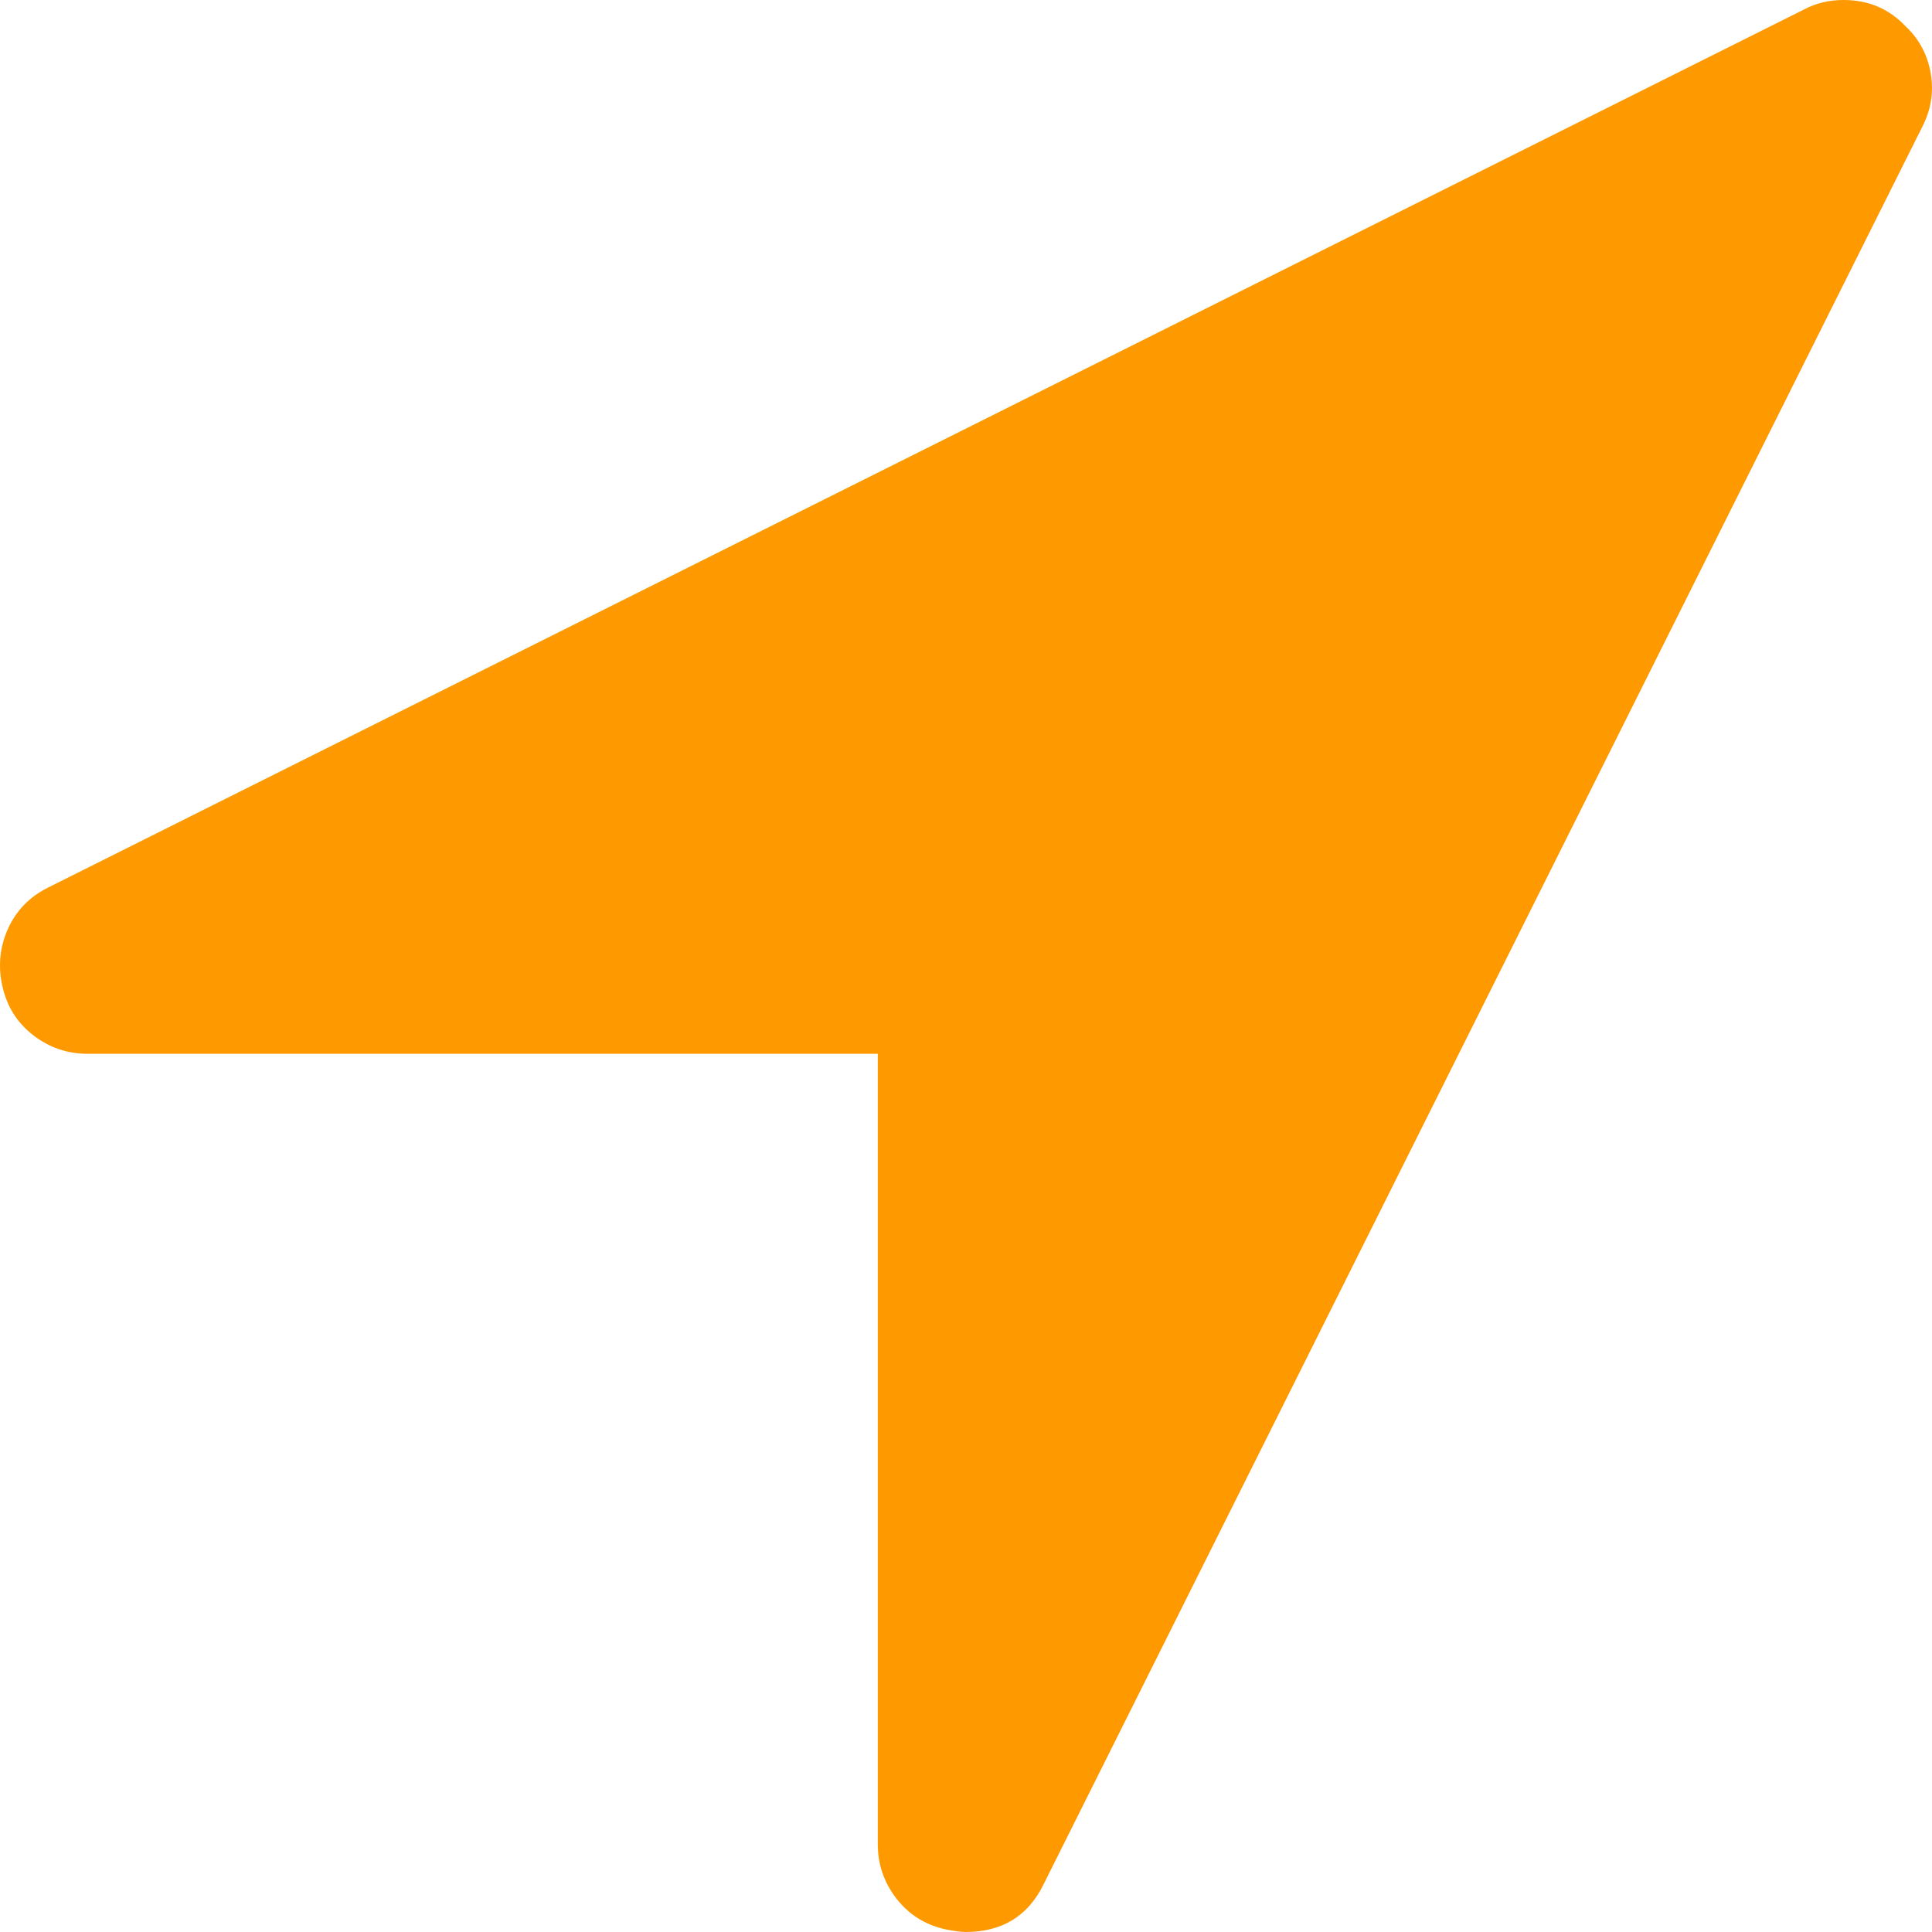
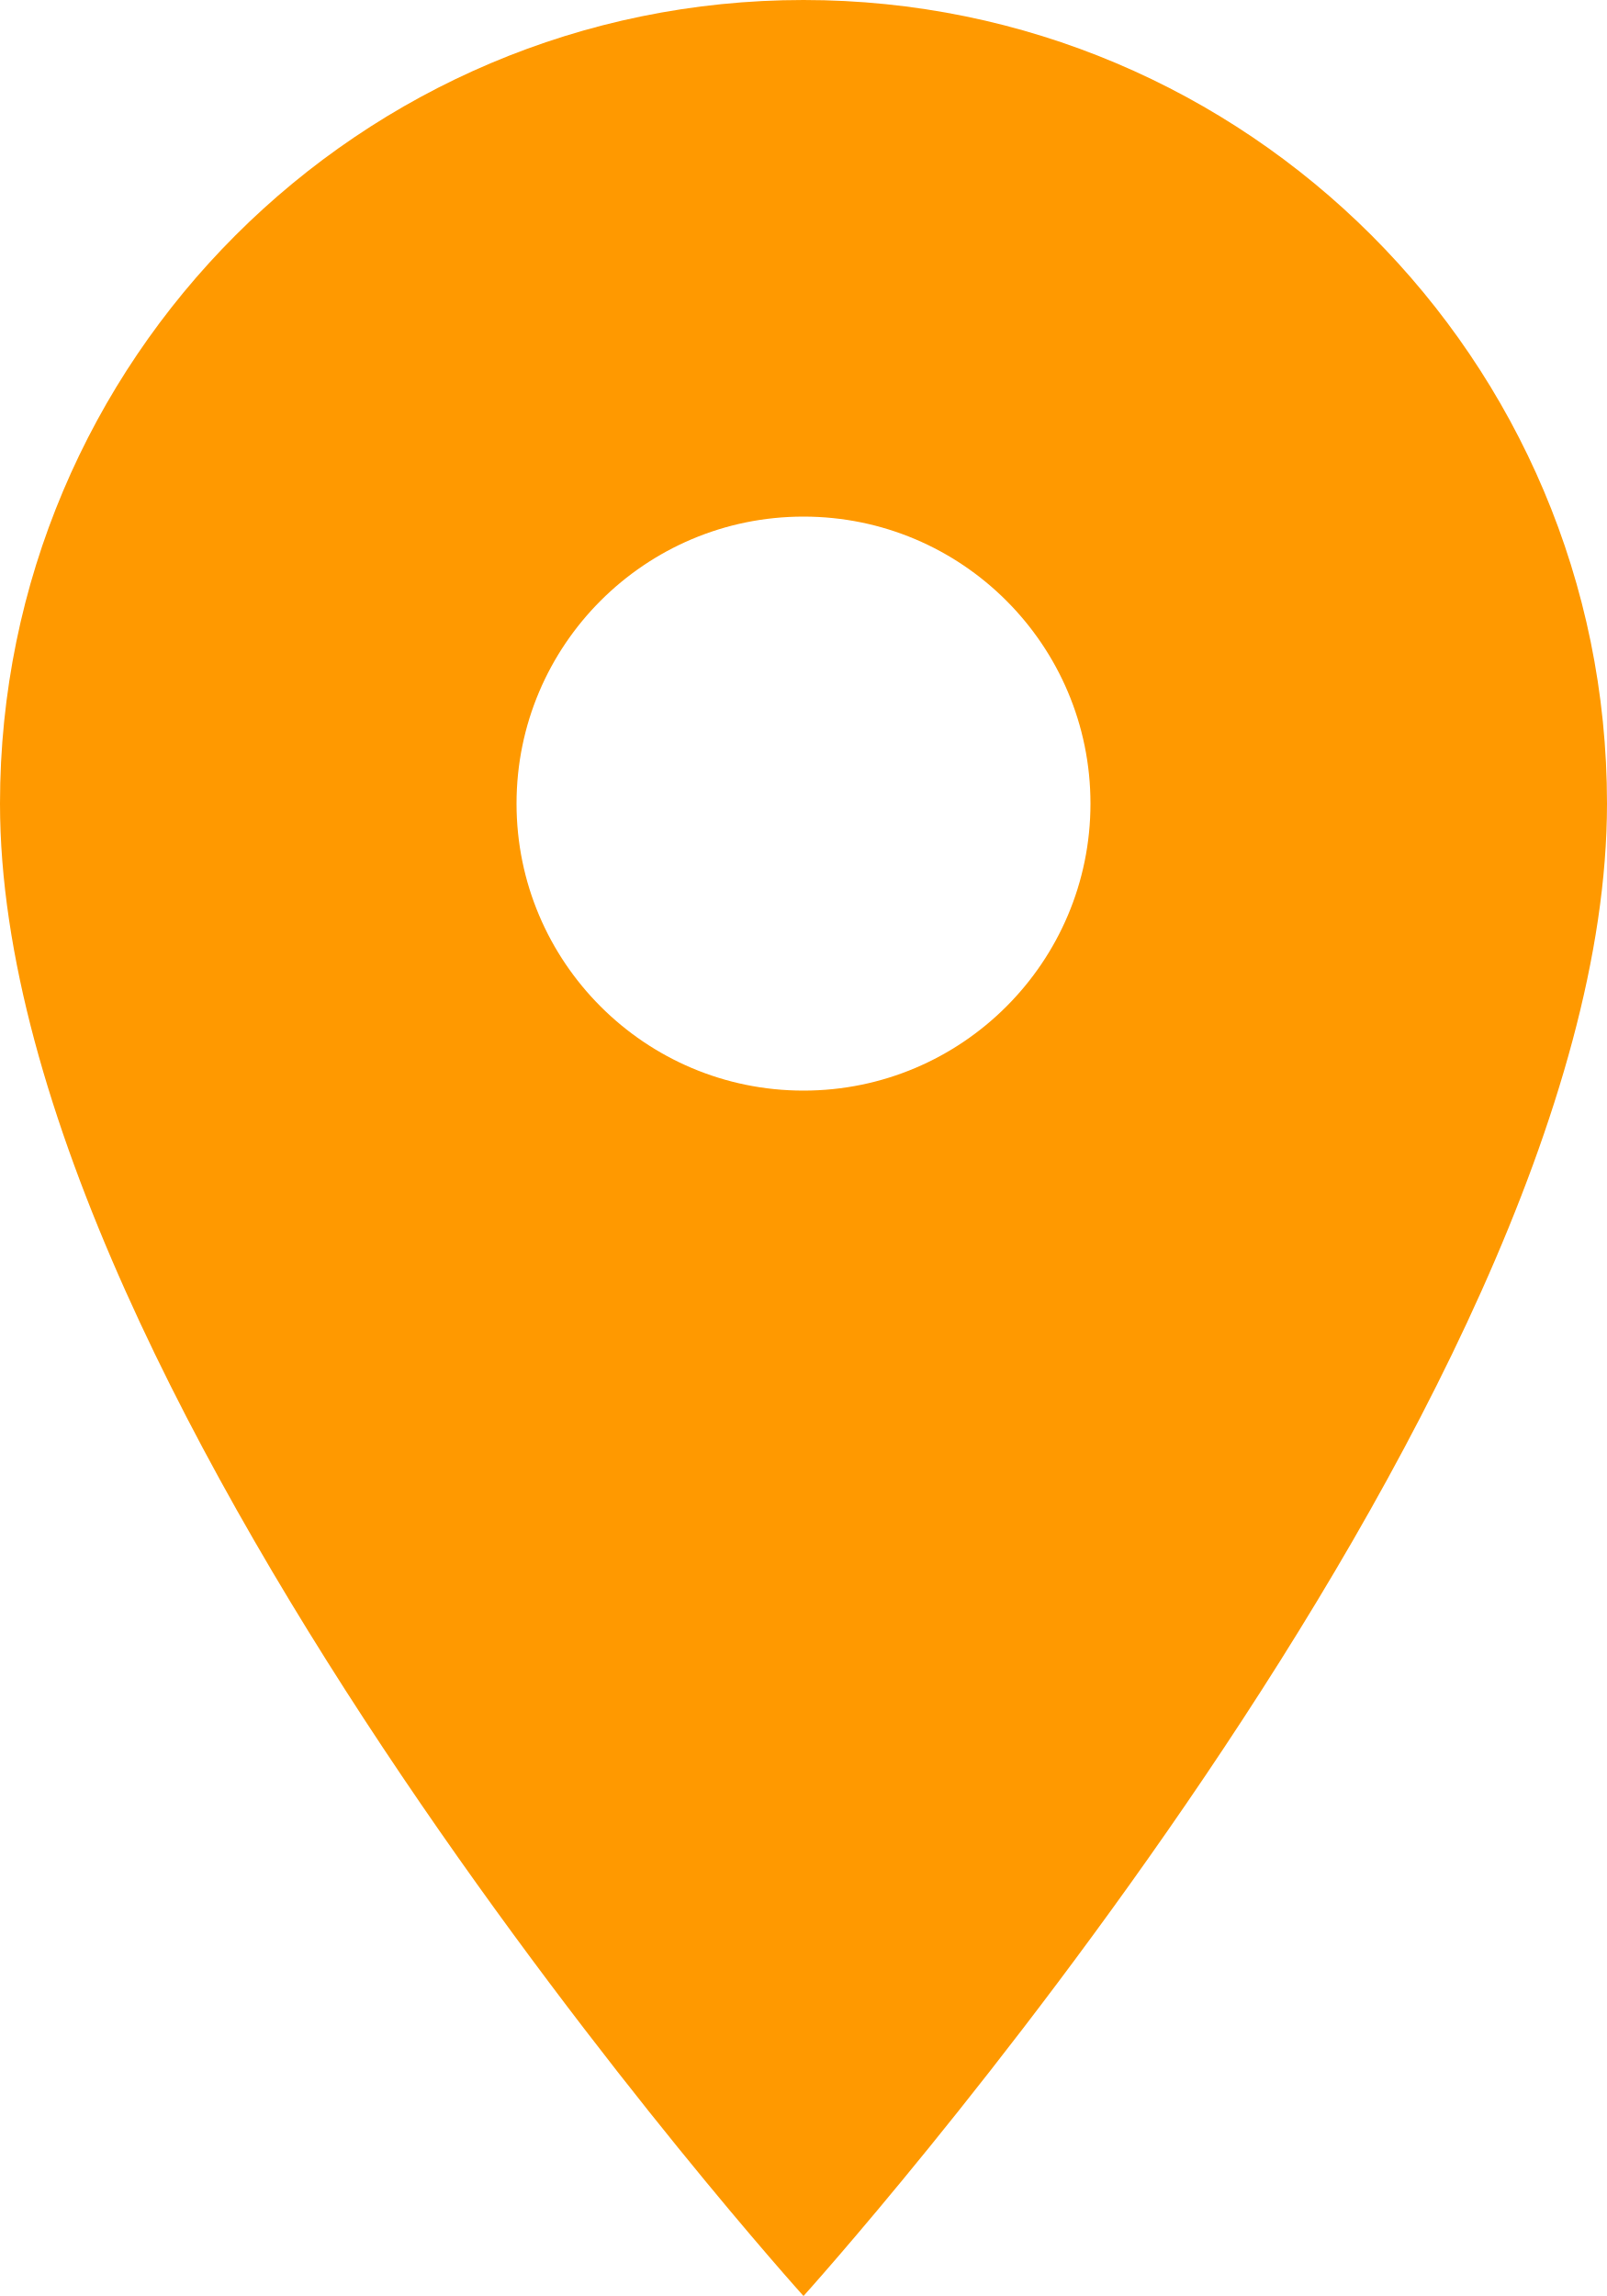
- <svg xmlns="http://www.w3.org/2000/svg" width="32" height="32" viewBox="0 0 32 32" fill="none">
-   <path d="M31.832 2.114L17.288 31.204C17.031 31.735 16.599 32 15.993 32C15.917 32 15.804 31.985 15.652 31.954C15.319 31.879 15.05 31.708 14.845 31.443C14.641 31.178 14.539 30.879 14.539 30.546V17.454H1.449C1.116 17.454 0.817 17.352 0.552 17.148C0.287 16.943 0.116 16.674 0.041 16.341C-0.035 16.008 -0.005 15.689 0.131 15.386C0.268 15.083 0.487 14.856 0.79 14.704L29.877 0.159C30.074 0.053 30.294 0 30.536 0C30.945 0 31.286 0.144 31.559 0.432C31.786 0.644 31.926 0.905 31.979 1.216C32.032 1.527 31.983 1.826 31.832 2.114Z" fill="#FF9900" />
+ <svg xmlns="http://www.w3.org/2000/svg" width="28" height="40" viewBox="0 0 28 40" fill="none">
+   <path d="M14 0C6.27 0 0 6.27 0 14C0 24.5 14 40 14 40C14 40 28 24.5 28 14C28 6.27 21.73 0 14 0ZM14 19C11.24 19 9 16.76 9 14C9 11.24 11.24 9 14 9C16.76 9 19 11.24 19 14C19 16.76 16.76 19 14 19Z" fill="#FF9900" />
</svg>
